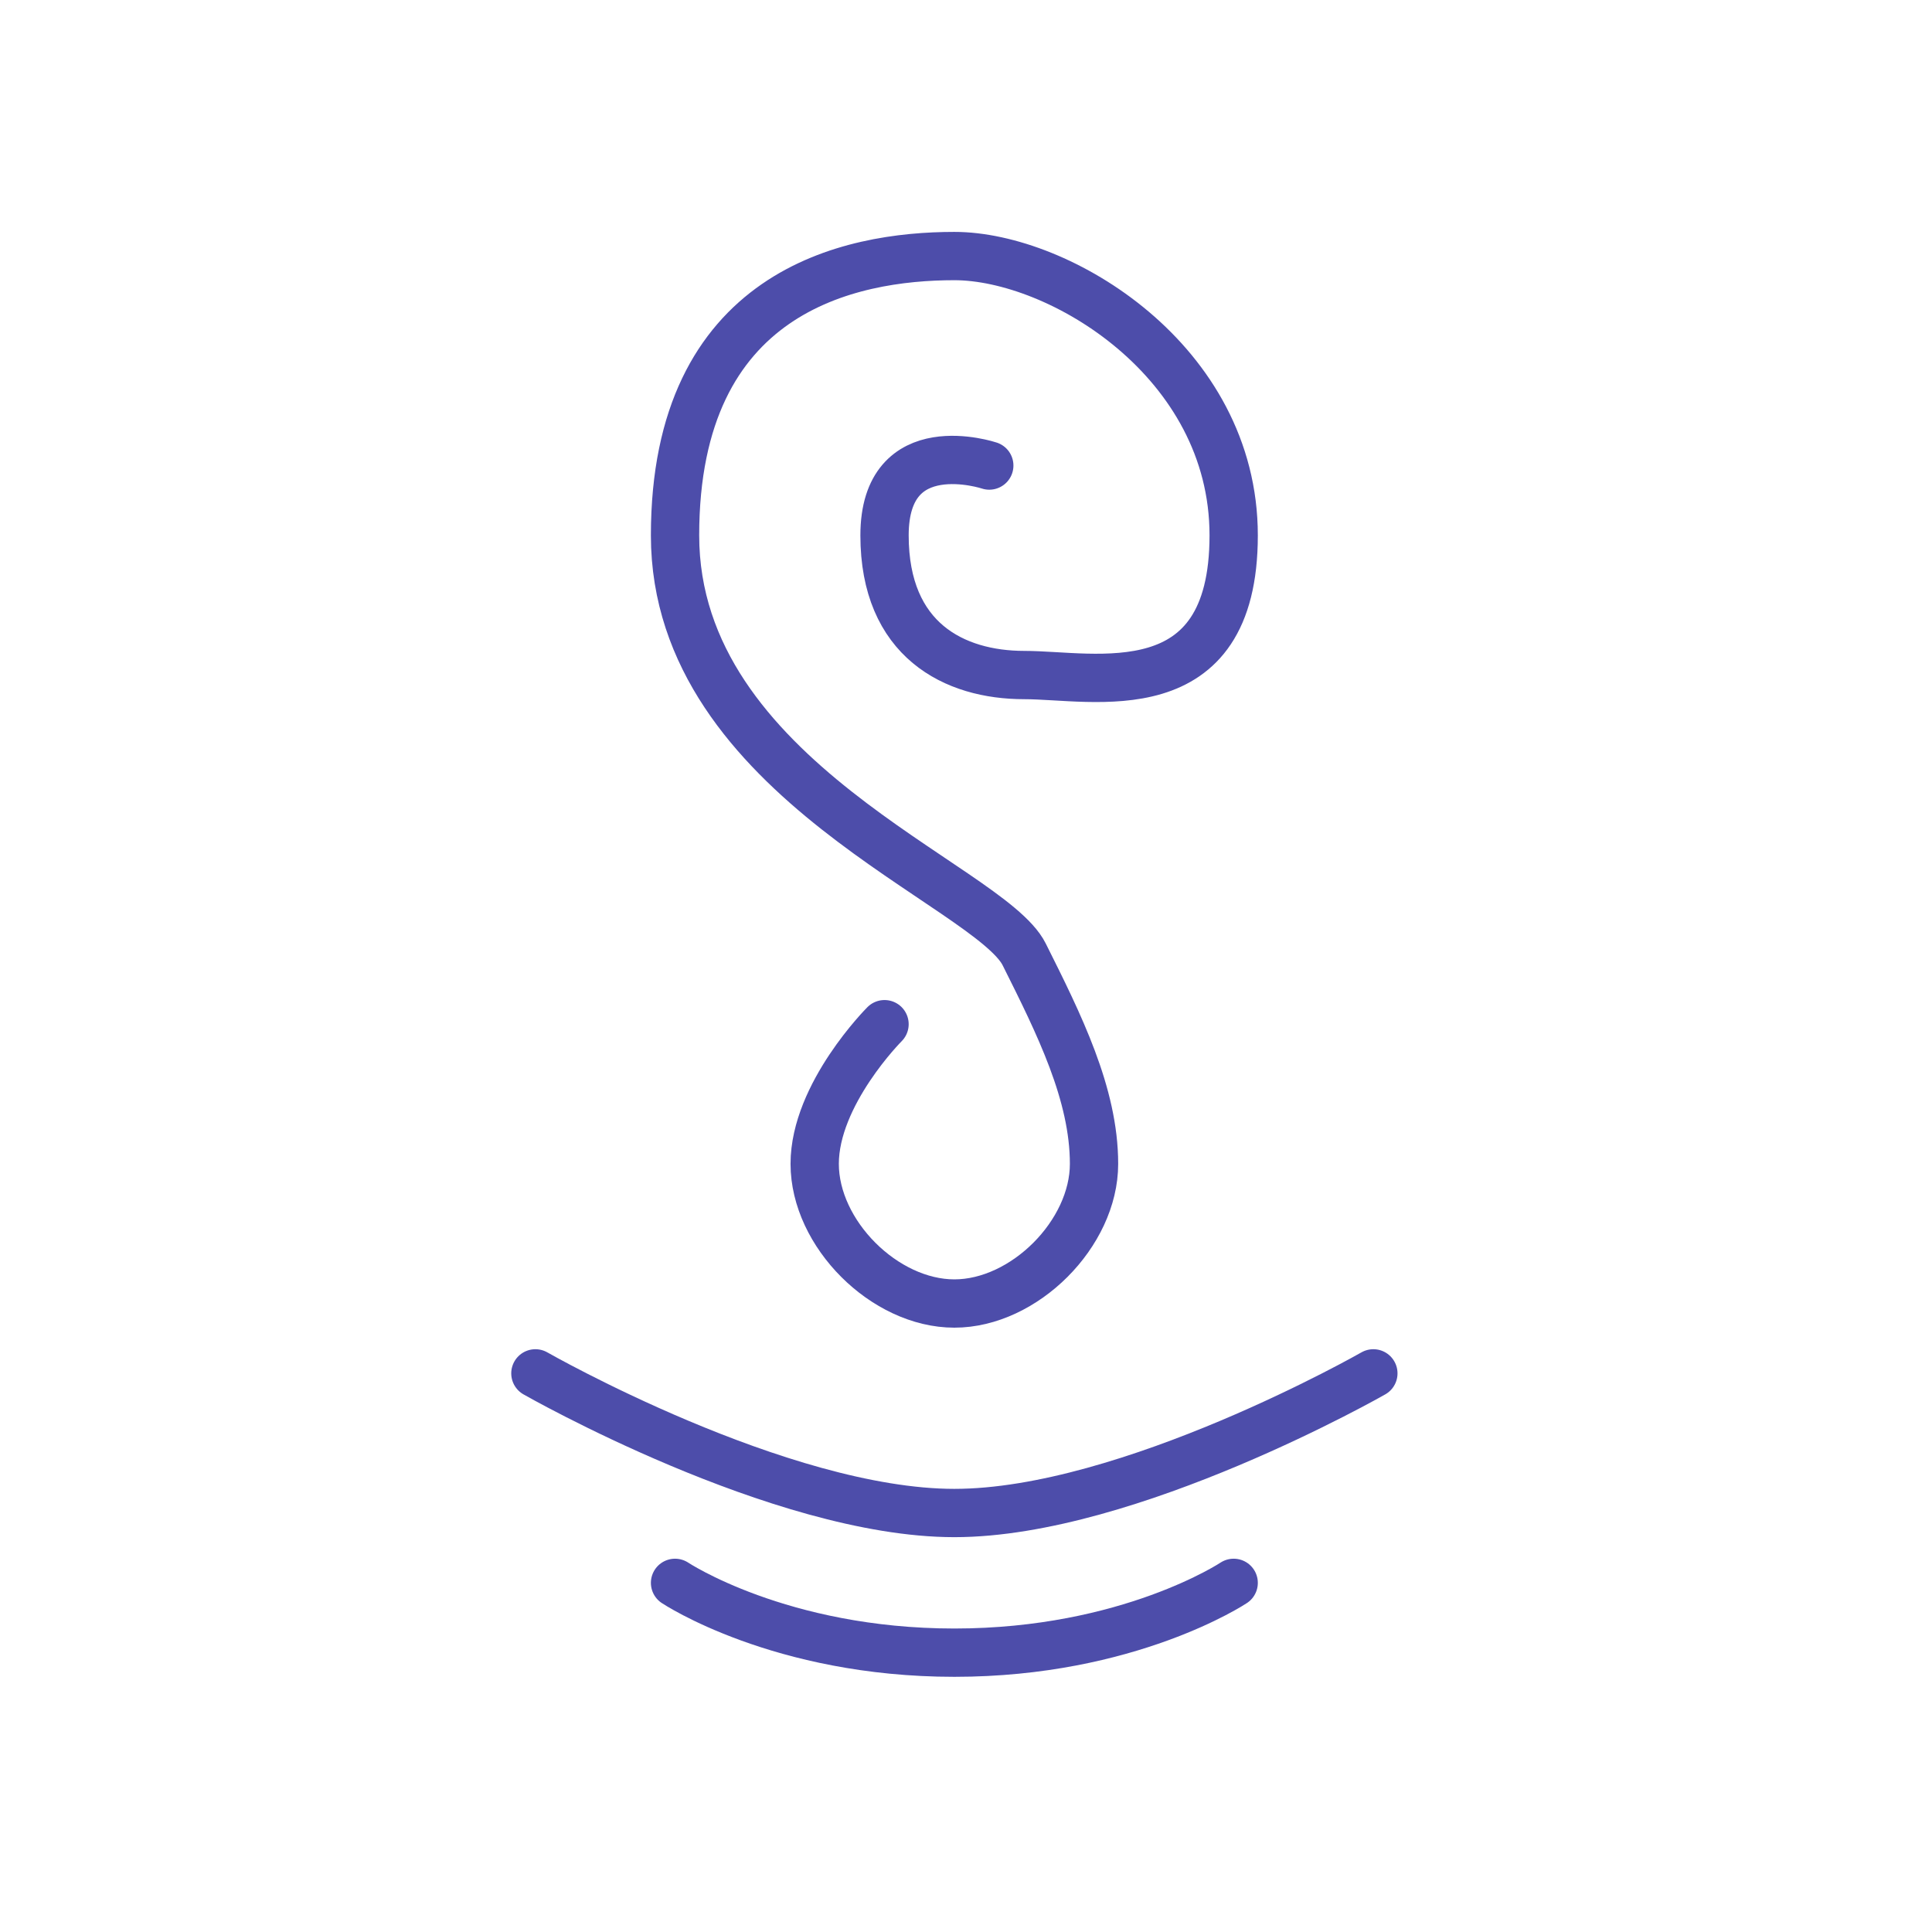
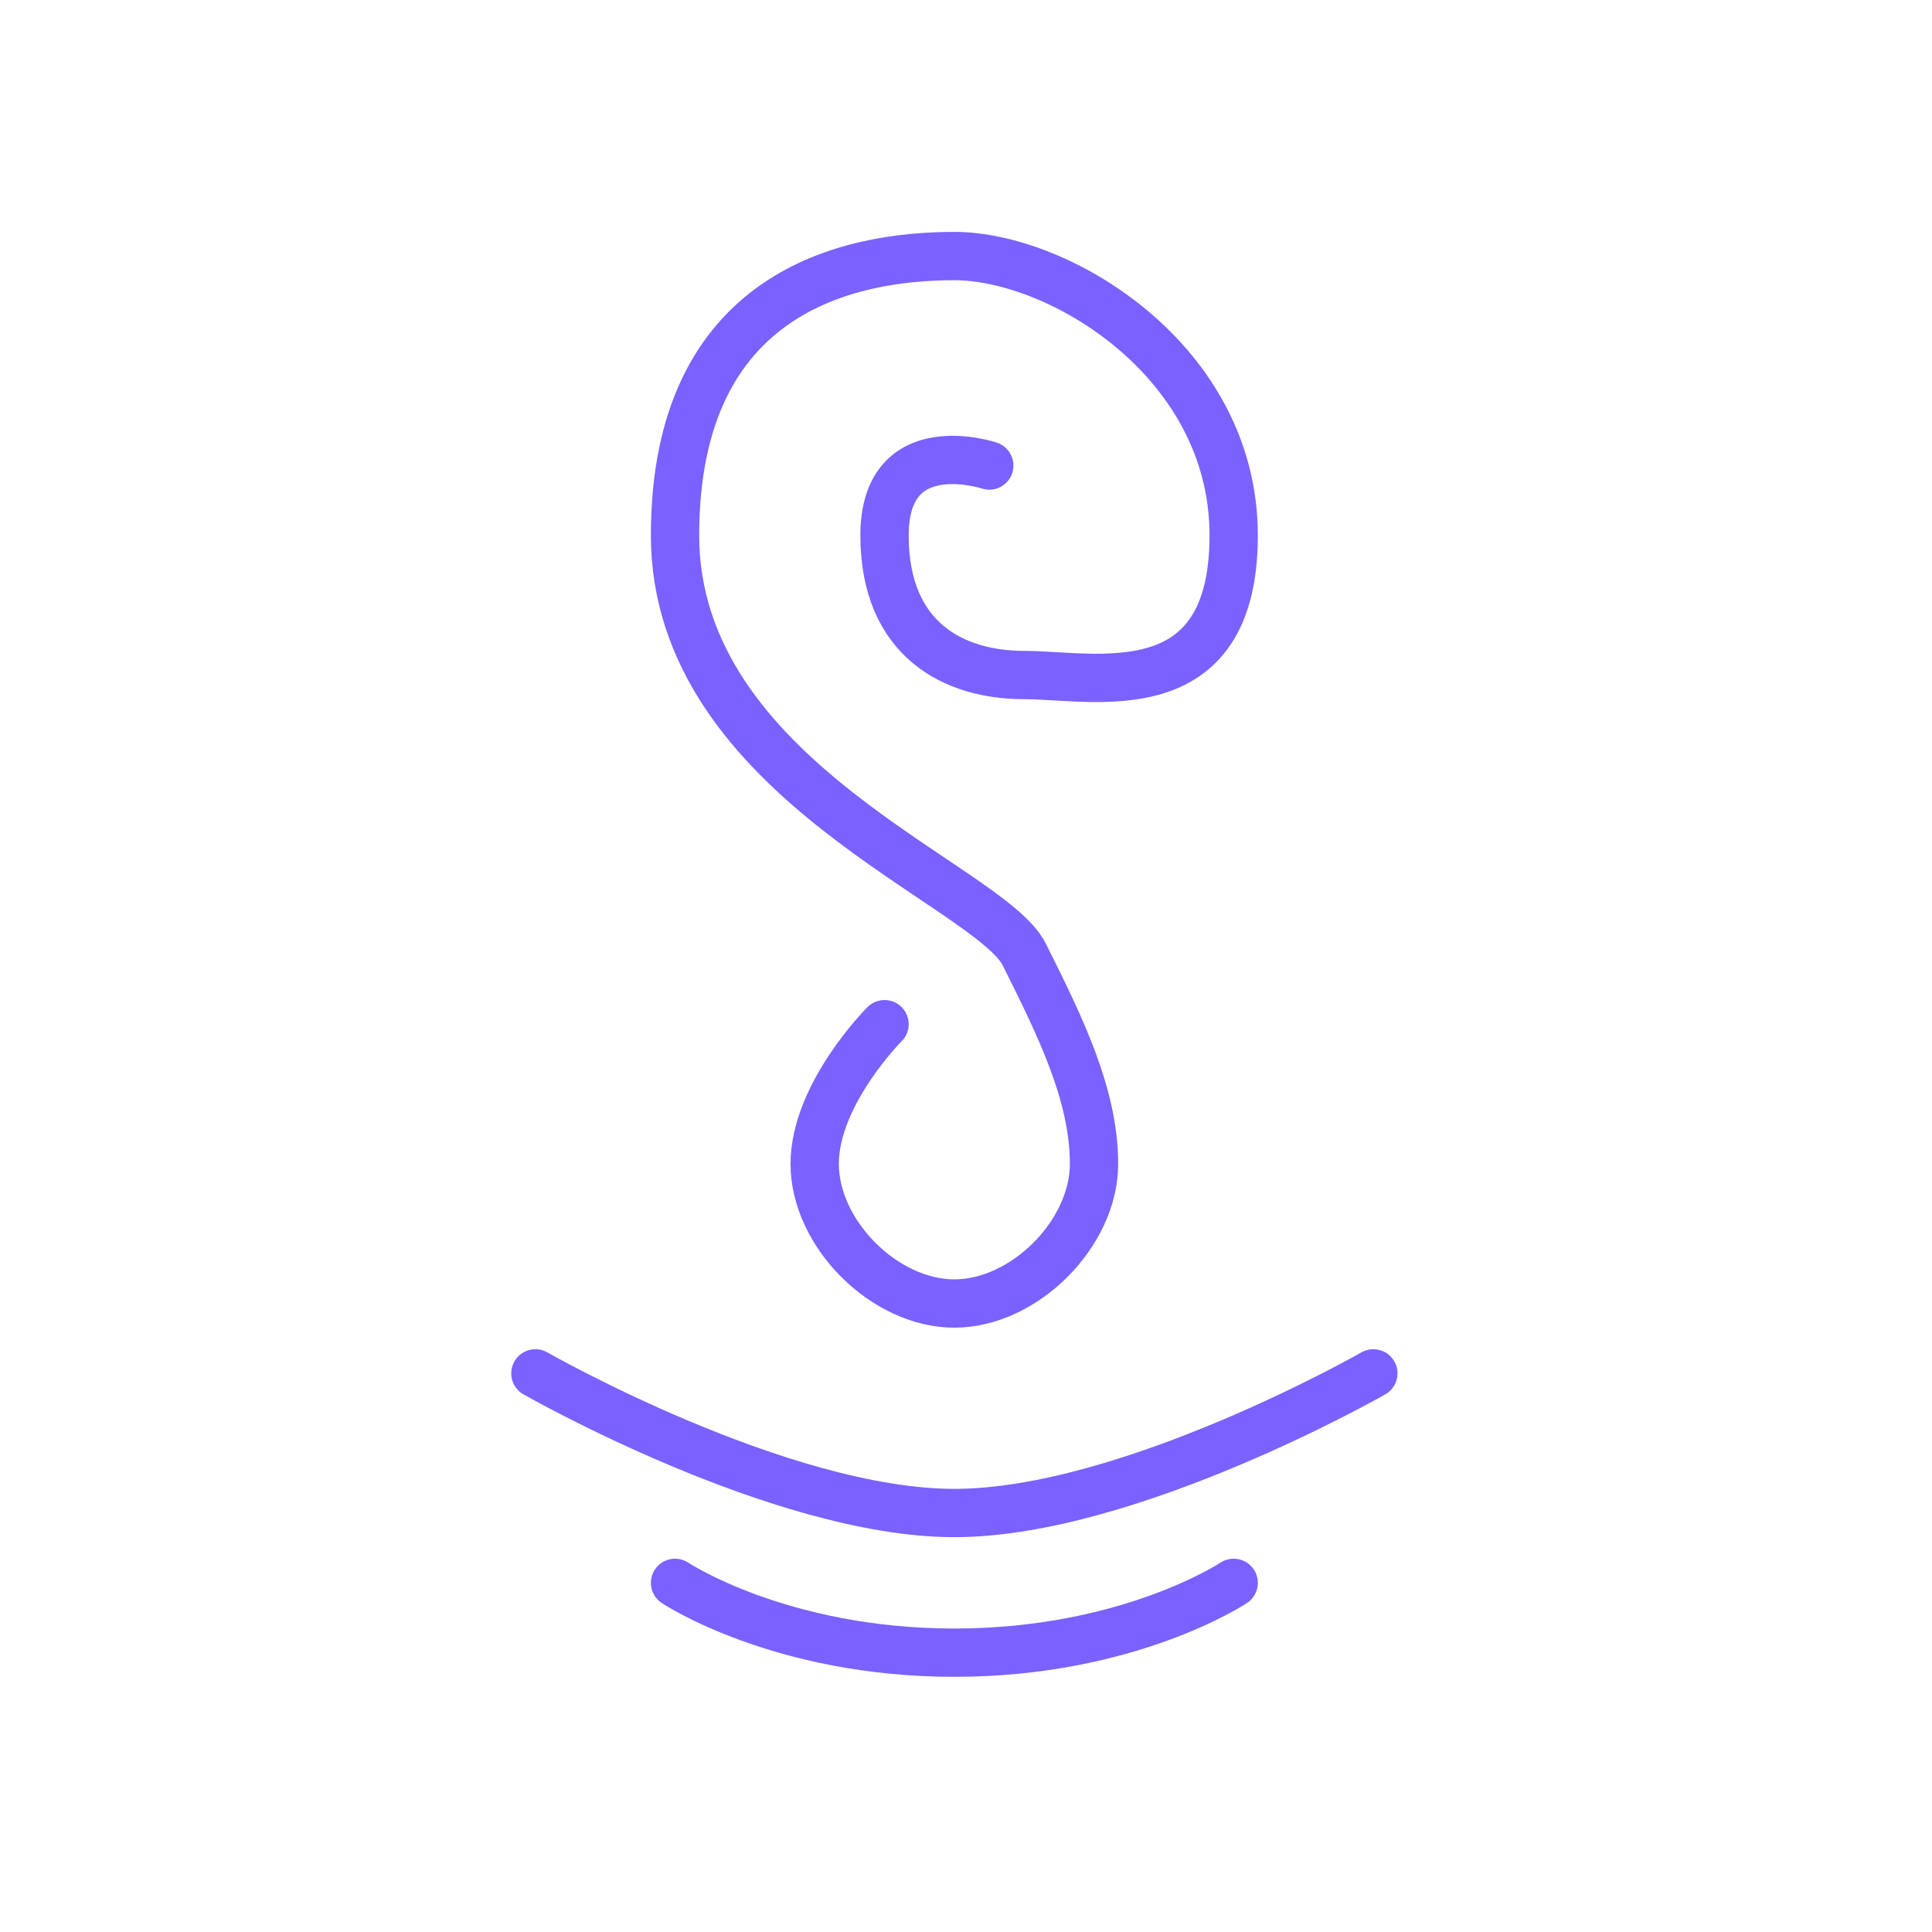
<svg xmlns="http://www.w3.org/2000/svg" width="60" height="60" viewBox="0 0 60 60" fill="none">
-   <path d="M30.723 14.458C30.723 14.458 27.47 13.373 27.47 16.627C27.47 19.88 29.639 20.964 31.807 20.964C33.976 20.964 38.313 22.048 38.313 16.627C38.313 11.205 32.892 7.952 29.639 7.952C26.386 7.952 20.964 9.036 20.964 16.627C20.964 24.217 30.723 27.47 31.807 29.639C32.892 31.807 33.976 33.976 33.976 36.145C33.976 38.313 31.807 40.482 29.639 40.482C27.47 40.482 25.301 38.313 25.301 36.145C25.301 33.976 27.47 31.807 27.47 31.807M16.627 42.651C16.627 42.651 24.217 46.988 29.639 46.988C35.06 46.988 42.651 42.651 42.651 42.651M20.964 49.157C20.964 49.157 24.217 51.325 29.639 51.325C35.06 51.325 38.313 49.157 38.313 49.157" stroke="#4D4DAA" stroke-width="1.5" stroke-linecap="round" stroke-linejoin="round" />
+   <path d="M30.723 14.458C30.723 14.458 27.47 13.373 27.47 16.627C27.47 19.88 29.639 20.964 31.807 20.964C33.976 20.964 38.313 22.048 38.313 16.627C38.313 11.205 32.892 7.952 29.639 7.952C26.386 7.952 20.964 9.036 20.964 16.627C20.964 24.217 30.723 27.47 31.807 29.639C32.892 31.807 33.976 33.976 33.976 36.145C33.976 38.313 31.807 40.482 29.639 40.482C27.47 40.482 25.301 38.313 25.301 36.145C25.301 33.976 27.47 31.807 27.47 31.807M16.627 42.651C16.627 42.651 24.217 46.988 29.639 46.988C35.06 46.988 42.651 42.651 42.651 42.651M20.964 49.157C20.964 49.157 24.217 51.325 29.639 51.325C35.06 51.325 38.313 49.157 38.313 49.157" stroke="#7B61FF" stroke-width="1.5" stroke-linecap="round" stroke-linejoin="round" />
</svg>
